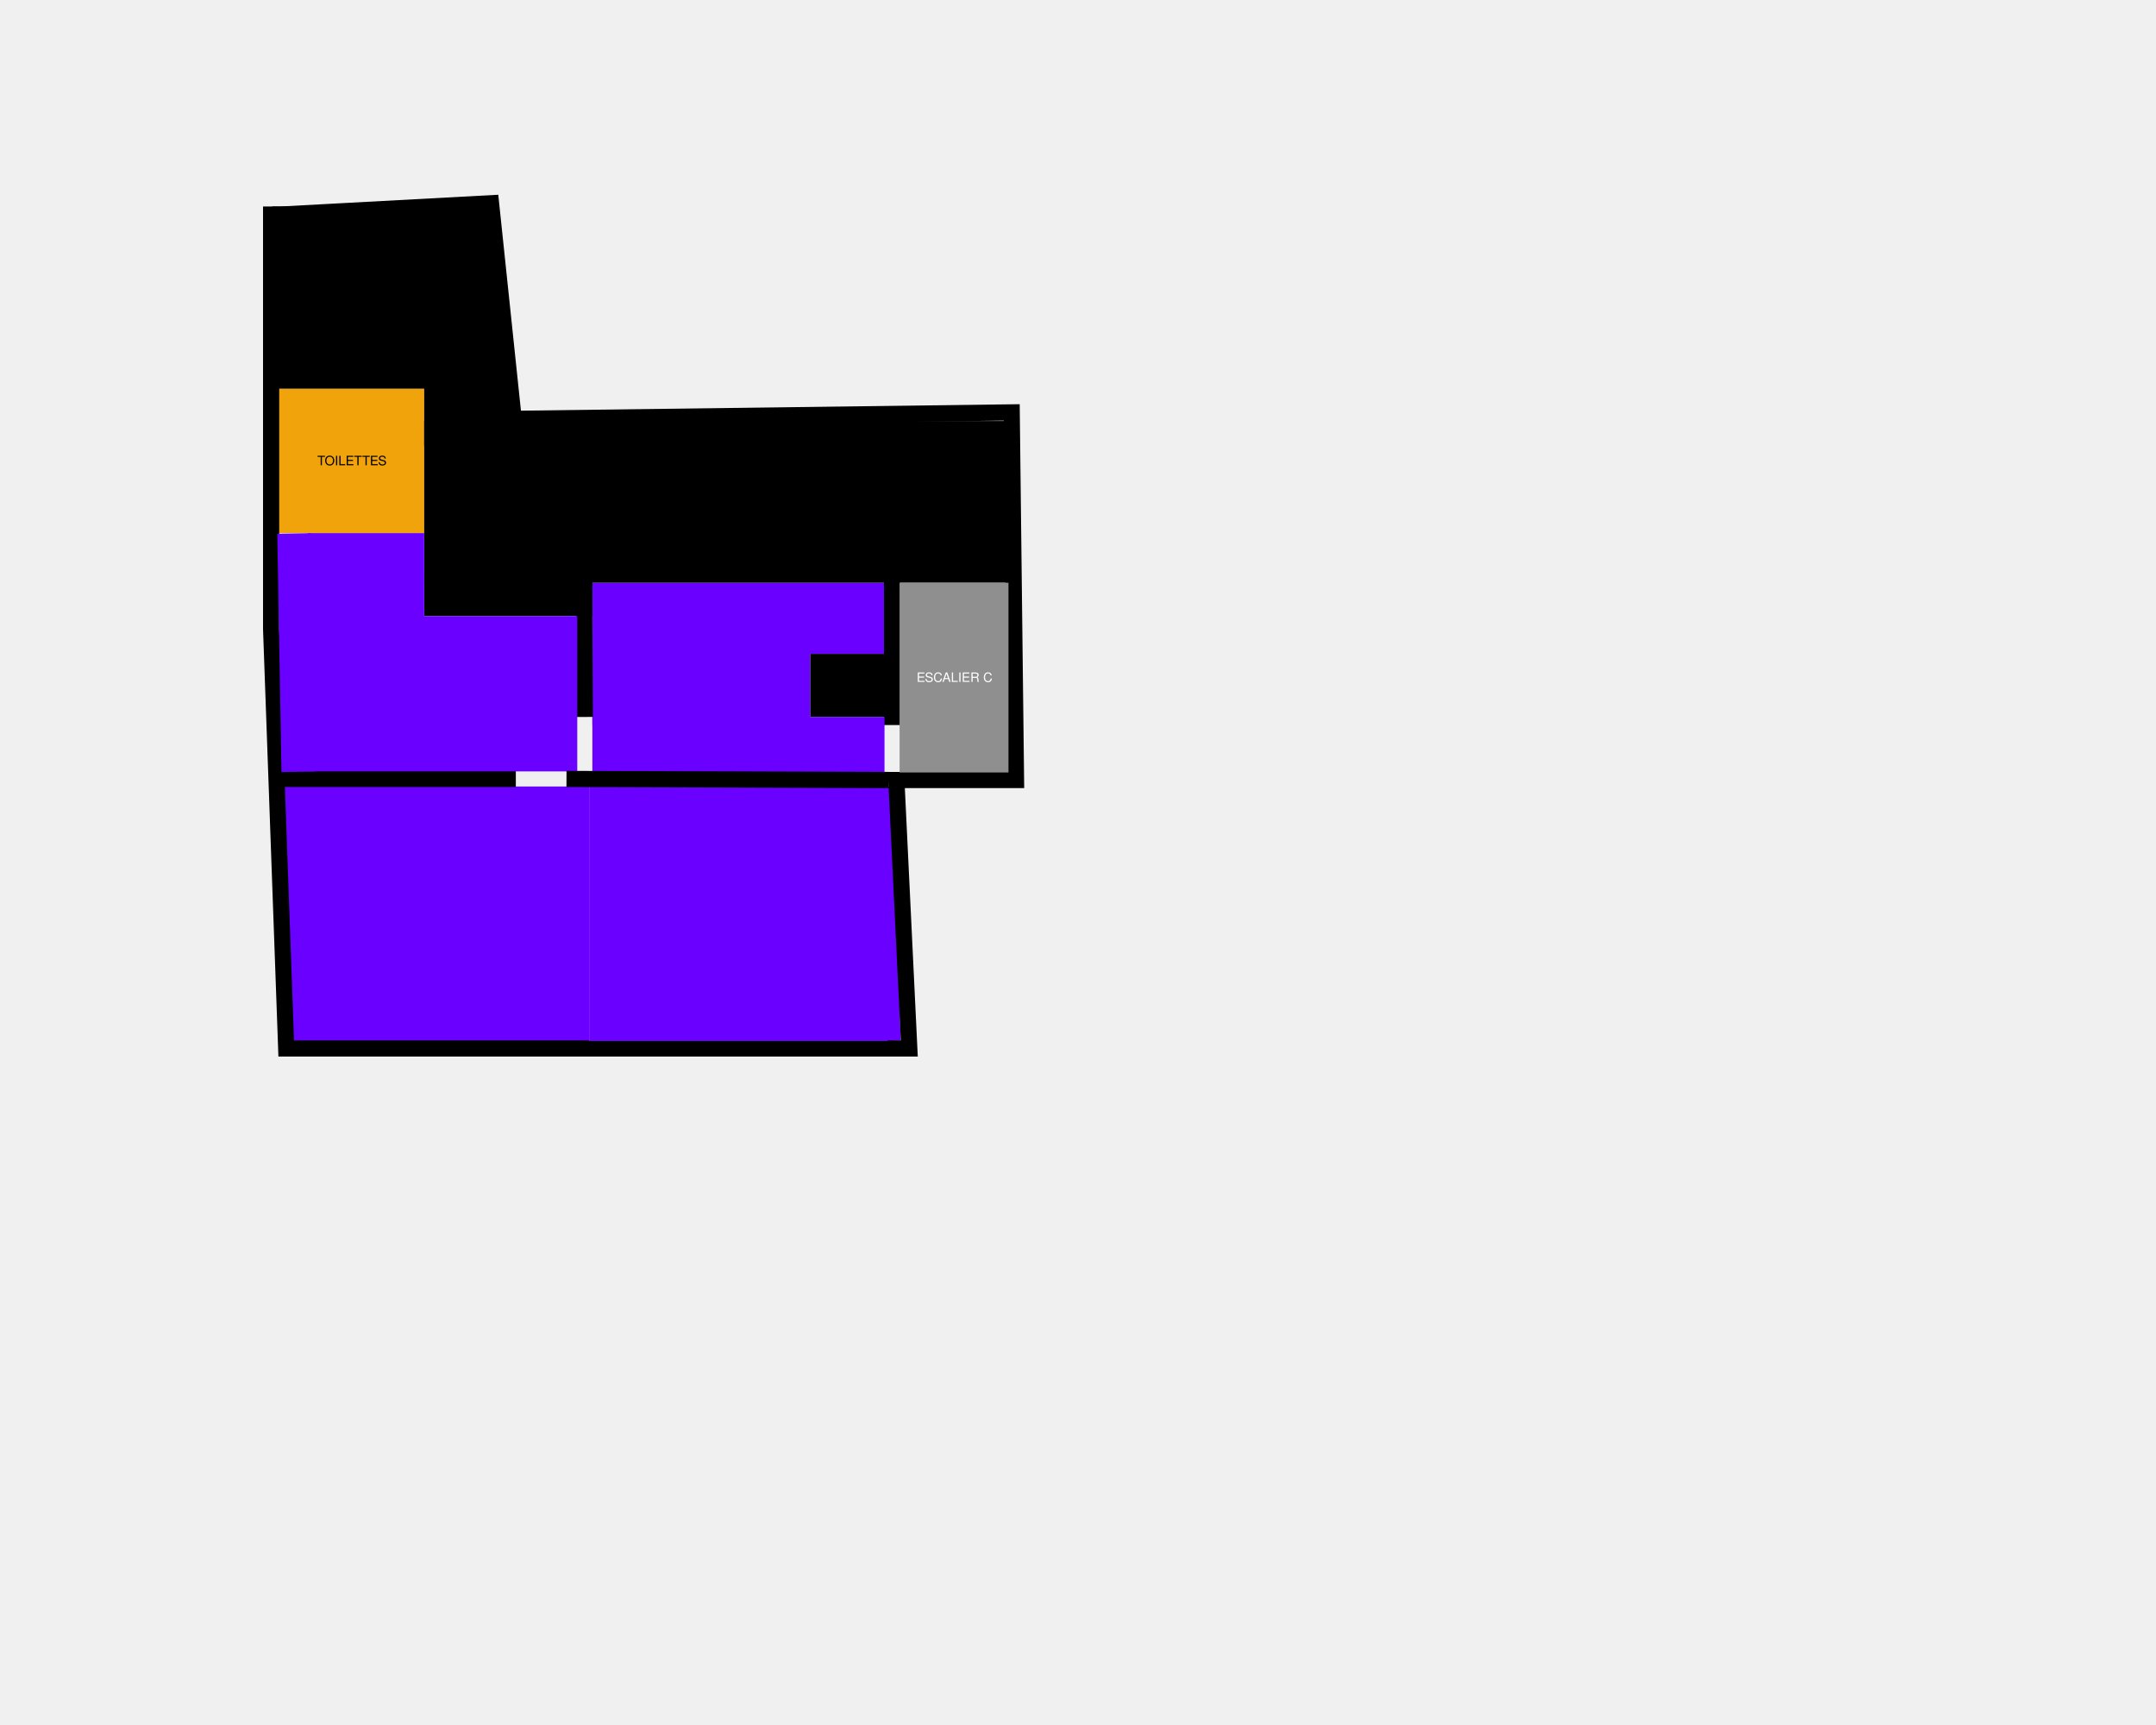
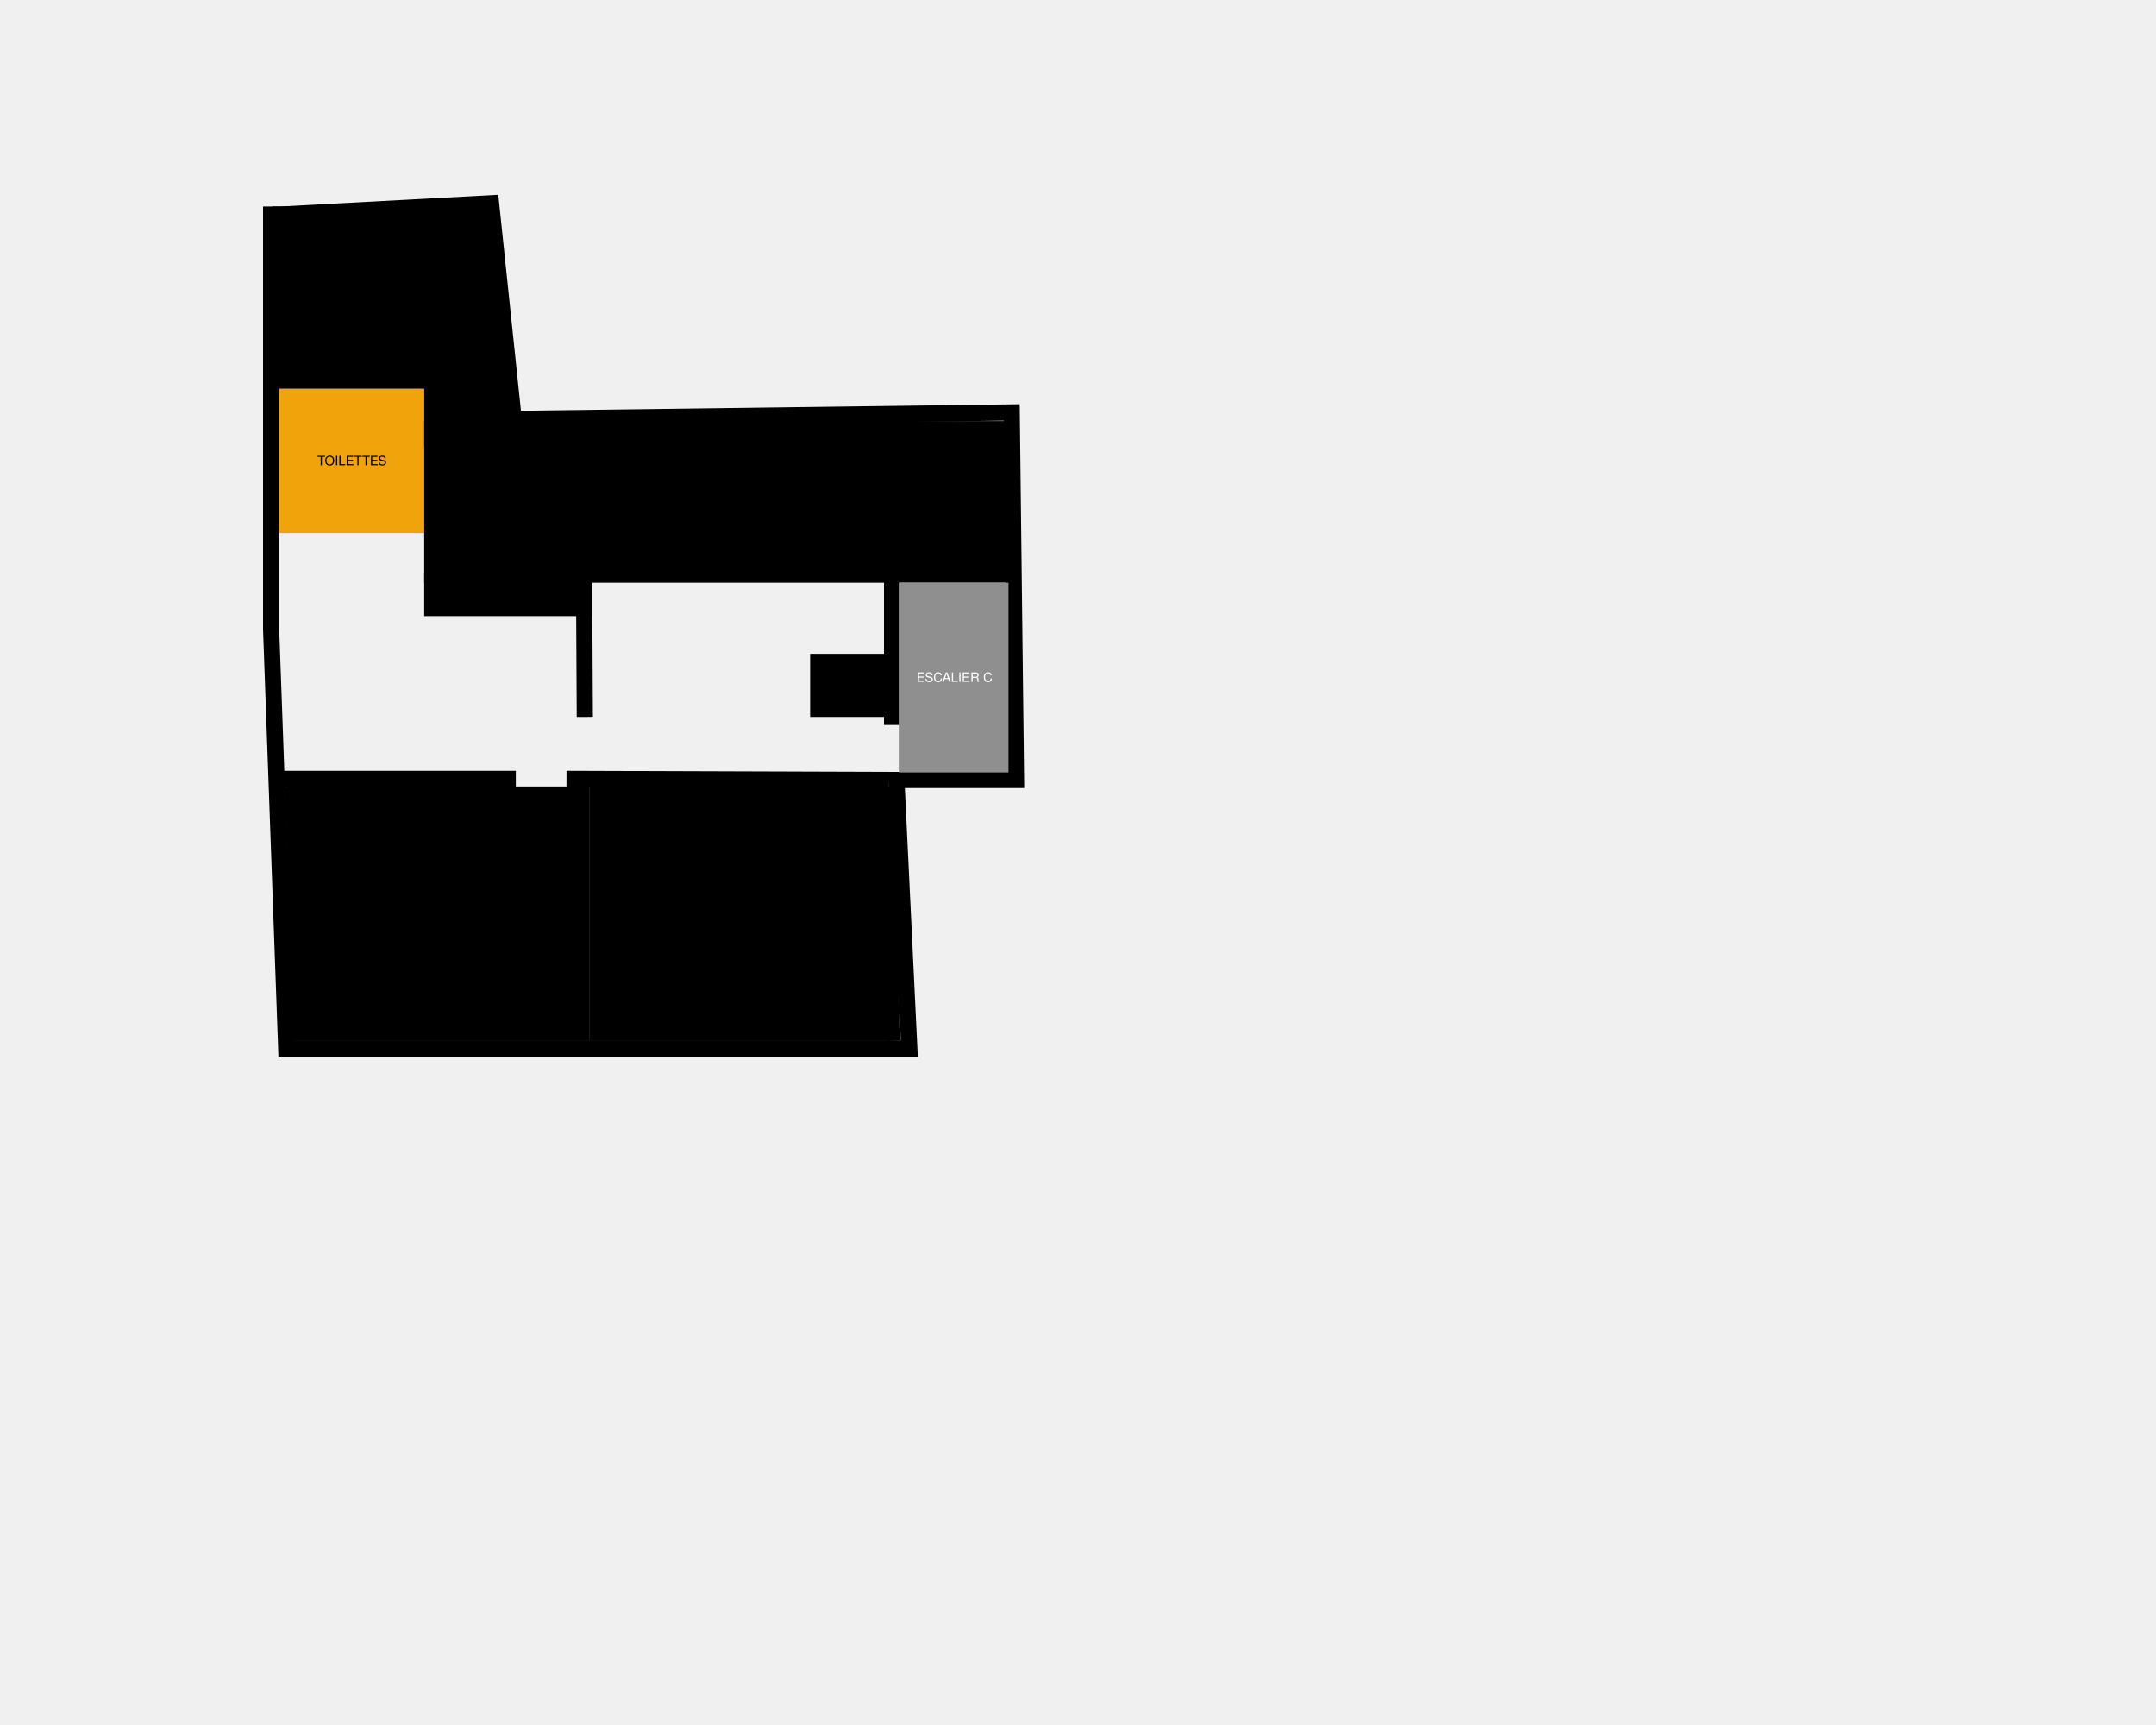
<svg xmlns="http://www.w3.org/2000/svg" version="1.1" width="2000px" height="1600px" viewBox="-0.5 -0.5 2000 1600">
  <g>
-     <rect x="549" y="540" width="271" height="66" fill="#6a00ff" stroke="none" pointer-events="all" />
+     <g id="ROOMS">
+       <g id="S-33a-Deep-Blue">
+         <rect x="817.94" y="729" width="13" height="236" stroke="none" transform="rotate(-2,824.44,847)" pointer-events="all" />
+         <rect x="546" y="729" width="277" height="236" stroke="none" pointer-events="all" />
+       </g>
+       <g id="S-33b-Blue-Brain">
+         <rect x="271" y="729" width="275" height="236" stroke="none" pointer-events="all" />
+         <rect x="267.28" y="729" width="8.67" height="231.33" stroke="none" transform="rotate(-2,271.62,844.66)" pointer-events="all" />
+       </g>
+     </g>
    <rect x="258" y="360" width="135" height="134" fill="#f0a30a" stroke="none" pointer-events="all" />
    <text x="326" y="431" fill="#000000" font-family="Helvetica" font-size="12px" text-anchor="middle">TOILETTES</text>
    <rect x="252" y="191" width="202" height="169" fill="#000" stroke="none" pointer-events="all" />
-     <rect x="271" y="729" width="275" height="236" fill="#6a00ff" stroke="none" pointer-events="all" />
-     <rect x="817.94" y="729" width="13" height="236" fill="#6a00ff" stroke="none" transform="rotate(-2,824.44,847)" pointer-events="all" />
-     <rect x="267.28" y="729" width="8.67" height="231.33" fill="#6a00ff" stroke="none" transform="rotate(-2,271.62,844.66)" pointer-events="all" />
    <path d="M 251 191 L 251 583 L 265 972 L 843 972 L 831 723 L 942 723 L 938 382 L 476 388 L 455 188 L 251 199" fill="none" stroke="#000000" stroke-width="15" stroke-miterlimit="10" pointer-events="stroke" />
    <path d="M 260 722 L 478 722" fill="none" stroke="#000000" stroke-width="15" stroke-miterlimit="10" pointer-events="stroke" />
    <rect x="393" y="390" width="543" height="150" fill="#000" stroke="none" pointer-events="all" />
    <rect x="393" y="351" width="82" height="62" fill="#000" stroke="none" pointer-events="all" />
    <rect x="393" y="531" width="156" height="40" fill="#000" stroke="none" pointer-events="all" />
    <path d="M 827 538 L 827 672" fill="none" stroke="#000000" stroke-width="15" stroke-miterlimit="10" pointer-events="stroke" />
    <rect x="751" y="606" width="73" height="58.5" fill="#000" stroke="none" pointer-events="all" />
-     <rect x="549" y="590" width="202" height="82" fill="#6a00ff" stroke="none" pointer-events="all" />
-     <rect x="549" y="664.5" width="271" height="51.5" fill="#6a00ff" stroke="none" pointer-events="all" />
    <rect x="410" y="204" width="52.97" height="169" fill="#000" stroke="none" transform="rotate(-6,436.48,288.5)" pointer-events="all" />
    <rect x="834" y="540" width="101" height="176" fill="#8f8f8f" stroke="none" pointer-events="all" />
    <text x="885" y="632" fill="#ffffff" font-family="Helvetica" font-size="12px" text-anchor="middle">ESCALIER C</text>
    <path d="M 541.24 522 L 542 664.5" fill="none" stroke="#000000" stroke-width="15" stroke-miterlimit="10" pointer-events="stroke" />
-     <rect x="262" y="571" width="273" height="144" fill="#6a00ff" stroke="none" pointer-events="all" />
-     <rect x="258.67" y="494.3" width="31.33" height="221" fill="#6a00ff" stroke="none" transform="rotate(-1,274.34,604.8)" pointer-events="all" />
-     <rect x="285" y="494" width="108" height="95" fill="#6a00ff" stroke="none" pointer-events="all" />
-     <rect x="546" y="729" width="277" height="236" fill="#6a00ff" stroke="none" pointer-events="all" />
    <path d="M 525 722 L 824 723" fill="none" stroke="#000000" stroke-width="15" stroke-miterlimit="10" pointer-events="stroke" />
  </g>
</svg>
